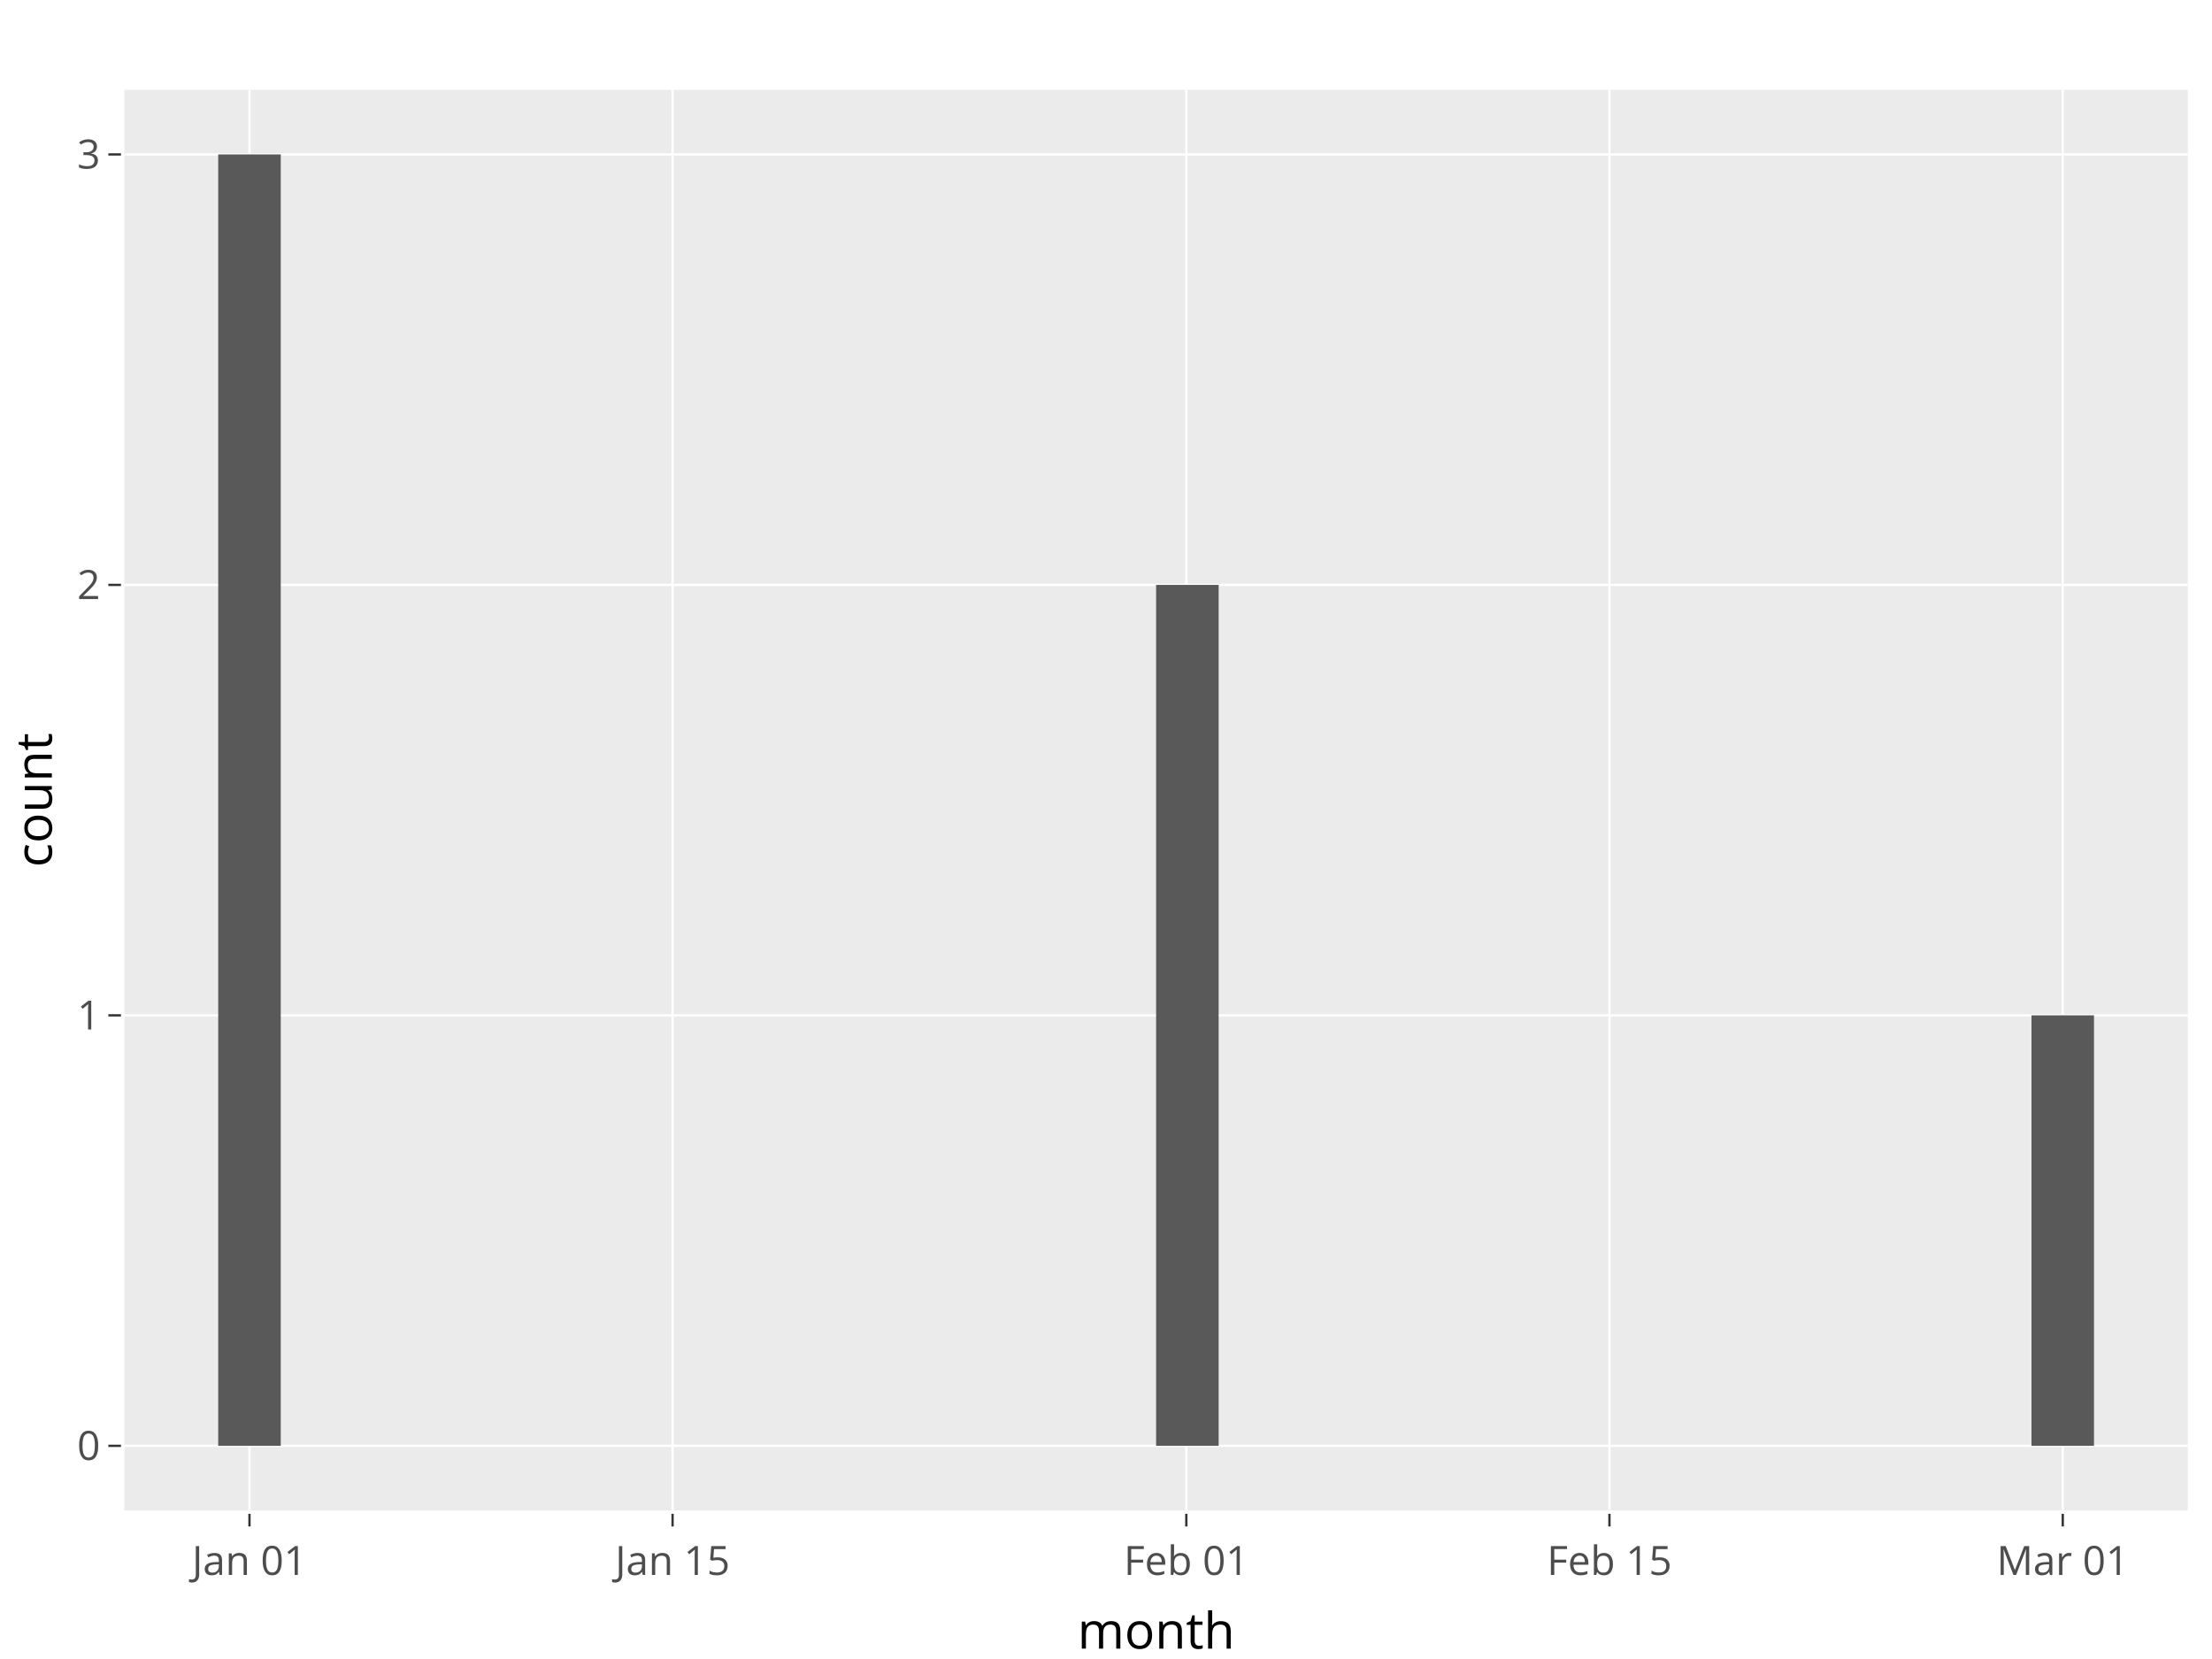
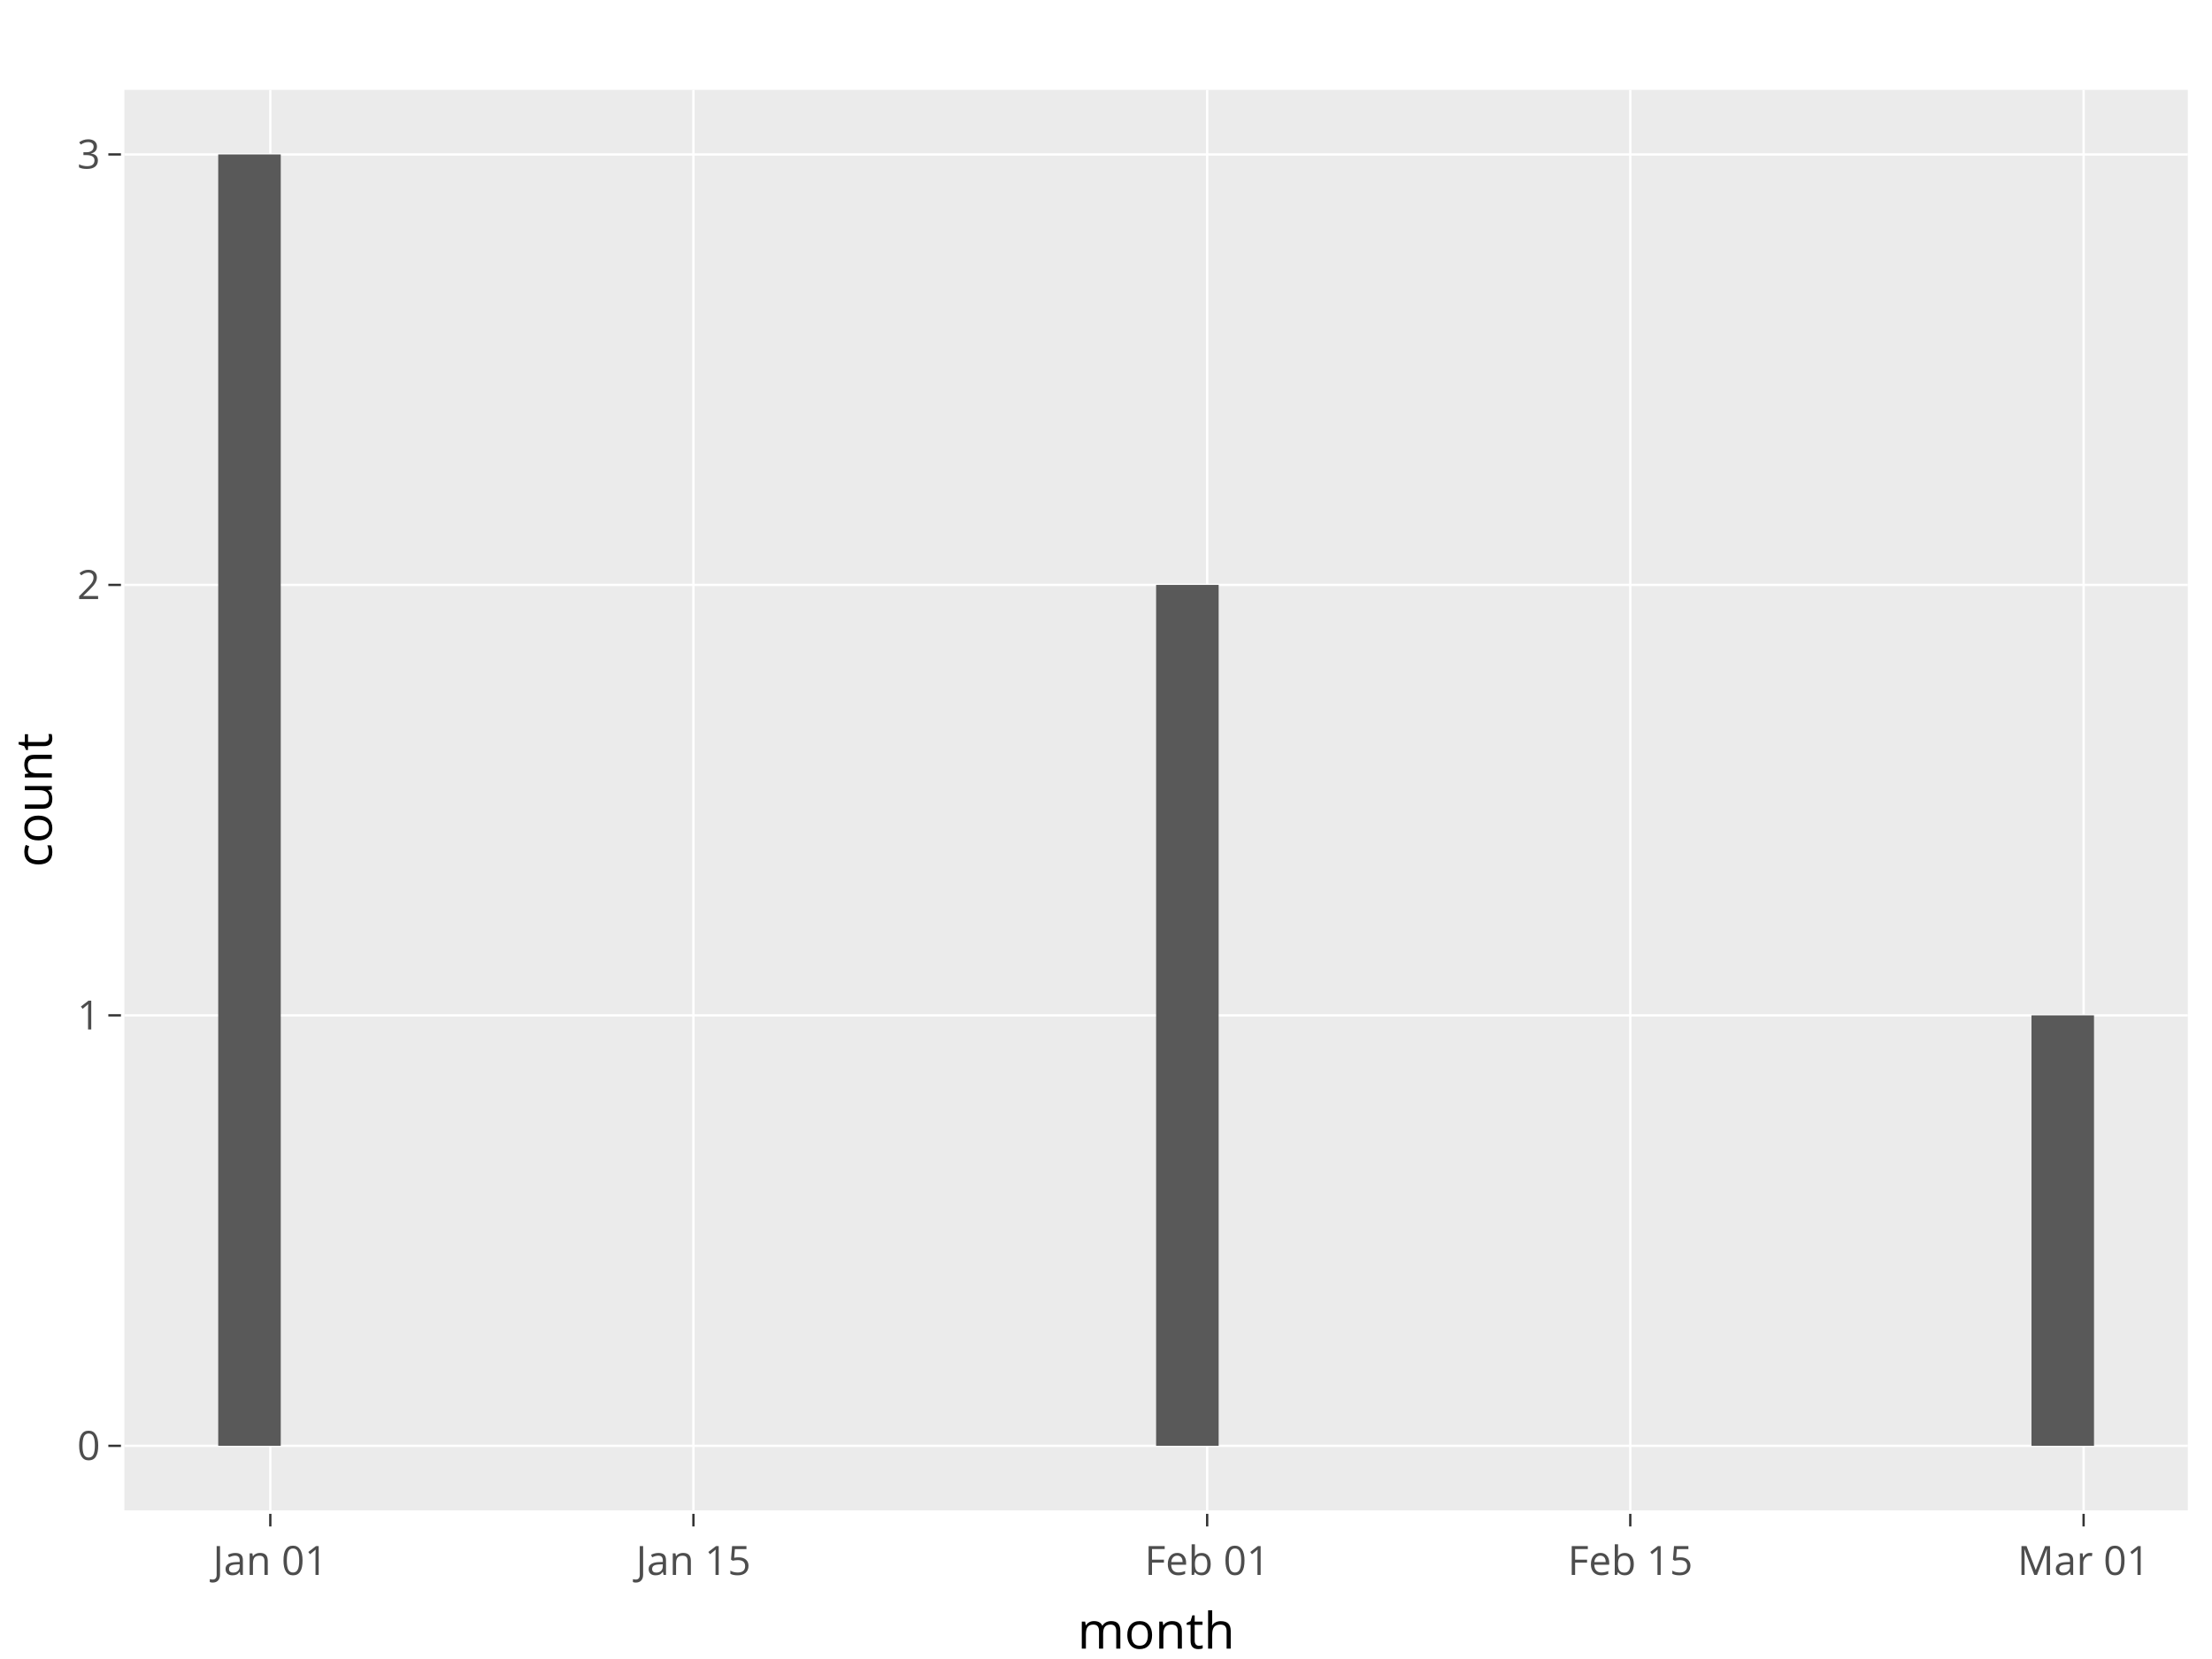
<svg xmlns="http://www.w3.org/2000/svg" class="main-svg" width="640" height="480" style="" viewBox="0 0 640 480">
  <rect x="0" y="0" width="640" height="480" style="fill: rgb(255, 255, 255); fill-opacity: 1;" />
  <defs id="defs-">
    <g class="clips">
      <clipPath id="clipxyplot" class="plotclip">
        <rect width="597" height="411" />
      </clipPath>
      <clipPath class="axesclip" id="clipx">
        <rect x="36" y="0" width="597" height="480" />
      </clipPath>
      <clipPath class="axesclip" id="clipy">
        <rect x="0" y="26" width="640" height="411" />
      </clipPath>
      <clipPath class="axesclip" id="clipxy">
        <rect x="36" y="26" width="597" height="411" />
      </clipPath>
    </g>
    <g class="gradients" />
    <g class="patterns" />
  </defs>
  <g class="bglayer">
    <rect class="bg" x="36" y="26" width="597" height="411" style="fill: rgb(235, 235, 235); fill-opacity: 1; stroke-width: 0;" />
  </g>
  <g class="layer-below">
    <g class="imagelayer" />
-     <g class="shapelayer" />
+     <g class="shapelayer">
+       <path data-index="0" fill-rule="evenodd" d="M36,437H633V26H36Z" style="opacity: 1; stroke: rgb(0, 0, 0); stroke-opacity: 0; fill: rgb(0, 0, 0); fill-opacity: 0; stroke-width: 0px;" />
+     </g>
  </g>
  <g class="cartesianlayer">
    <g class="subplot xy">
      <g class="layer-subplot">
        <g class="shapelayer" />
        <g class="imagelayer" />
      </g>
      <g class="gridlayer">
        <g class="x">
-           <path class="xgrid crisp" transform="translate(72.18,0)" d="M0,26v411" style="stroke: rgb(255, 255, 255); stroke-opacity: 1; stroke-width: 0.664px;" />
-           <path class="xgrid crisp" transform="translate(194.6,0)" d="M0,26v411" style="stroke: rgb(255, 255, 255); stroke-opacity: 1; stroke-width: 0.664px;" />
-           <path class="xgrid crisp" transform="translate(343.24,0)" d="M0,26v411" style="stroke: rgb(255, 255, 255); stroke-opacity: 1; stroke-width: 0.664px;" />
-           <path class="xgrid crisp" transform="translate(465.66,0)" d="M0,26v411" style="stroke: rgb(255, 255, 255); stroke-opacity: 1; stroke-width: 0.664px;" />
-           <path class="xgrid crisp" transform="translate(596.82,0)" d="M0,26v411" style="stroke: rgb(255, 255, 255); stroke-opacity: 1; stroke-width: 0.664px;" />
+           <path class="xgrid crisp" transform="translate(78.21,0)" d="M0,26v411" style="stroke: rgb(255, 255, 255); stroke-opacity: 1; stroke-width: 0.664px;" />
+           <path class="xgrid crisp" transform="translate(200.63,0)" d="M0,26v411" style="stroke: rgb(255, 255, 255); stroke-opacity: 1; stroke-width: 0.664px;" />
+           <path class="xgrid crisp" transform="translate(349.27,0)" d="M0,26v411" style="stroke: rgb(255, 255, 255); stroke-opacity: 1; stroke-width: 0.664px;" />
+           <path class="xgrid crisp" transform="translate(471.69,0)" d="M0,26v411" style="stroke: rgb(255, 255, 255); stroke-opacity: 1; stroke-width: 0.664px;" />
+           <path class="xgrid crisp" transform="translate(602.85,0)" d="M0,26v411" style="stroke: rgb(255, 255, 255); stroke-opacity: 1; stroke-width: 0.664px;" />
        </g>
        <g class="y">
          <path class="ygrid crisp" transform="translate(0,418.32)" d="M36,0h597" style="stroke: rgb(255, 255, 255); stroke-opacity: 1; stroke-width: 0.664px;" />
          <path class="ygrid crisp" transform="translate(0,293.77)" d="M36,0h597" style="stroke: rgb(255, 255, 255); stroke-opacity: 1; stroke-width: 0.664px;" />
          <path class="ygrid crisp" transform="translate(0,169.23)" d="M36,0h597" style="stroke: rgb(255, 255, 255); stroke-opacity: 1; stroke-width: 0.664px;" />
          <path class="ygrid crisp" transform="translate(0,44.68)" d="M36,0h597" style="stroke: rgb(255, 255, 255); stroke-opacity: 1; stroke-width: 0.664px;" />
        </g>
      </g>
      <g class="zerolinelayer" />
      <path class="xlines-below" />
      <path class="ylines-below" />
      <g class="overlines-below" />
      <g class="xaxislayer-below" />
      <g class="yaxislayer-below" />
      <g class="overaxes-below" />
      <g class="plot" transform="translate(36,26)" clip-path="url(#clipxyplot)">
        <g class="barlayer mlayer">
          <g class="trace bars" style="opacity: 1;">
            <g class="points">
              <g class="point">
                <path d="M27.14,392.32V18.68H45.23V392.32Z" style="vector-effect: non-scaling-stroke; opacity: 1; stroke-width: 1.89px; fill: rgb(89, 89, 89); fill-opacity: 1; stroke: rgb(0, 0, 0); stroke-opacity: 0;" />
              </g>
              <g class="point">
                <path d="M45.23,392.32V392.32H63.32V392.32Z" style="vector-effect: non-scaling-stroke; opacity: 1; stroke-width: 1.89px; fill: rgb(89, 89, 89); fill-opacity: 1; stroke: rgb(0, 0, 0); stroke-opacity: 0;" />
              </g>
              <g class="point">
                <path d="M63.32,392.32V392.32H81.41V392.32Z" style="vector-effect: non-scaling-stroke; opacity: 1; stroke-width: 1.89px; fill: rgb(89, 89, 89); fill-opacity: 1; stroke: rgb(0, 0, 0); stroke-opacity: 0;" />
              </g>
              <g class="point">
                <path d="M81.41,392.32V392.32H99.5V392.32Z" style="vector-effect: non-scaling-stroke; opacity: 1; stroke-width: 1.89px; fill: rgb(89, 89, 89); fill-opacity: 1; stroke: rgb(0, 0, 0); stroke-opacity: 0;" />
              </g>
              <g class="point">
                <path d="M99.5,392.32V392.32H117.59V392.32Z" style="vector-effect: non-scaling-stroke; opacity: 1; stroke-width: 1.89px; fill: rgb(89, 89, 89); fill-opacity: 1; stroke: rgb(0, 0, 0); stroke-opacity: 0;" />
              </g>
              <g class="point">
                <path d="M117.59,392.32V392.32H135.68V392.32Z" style="vector-effect: non-scaling-stroke; opacity: 1; stroke-width: 1.89px; fill: rgb(89, 89, 89); fill-opacity: 1; stroke: rgb(0, 0, 0); stroke-opacity: 0;" />
              </g>
              <g class="point">
                <path d="M135.68,392.32V392.32H153.77V392.32Z" style="vector-effect: non-scaling-stroke; opacity: 1; stroke-width: 1.89px; fill: rgb(89, 89, 89); fill-opacity: 1; stroke: rgb(0, 0, 0); stroke-opacity: 0;" />
              </g>
              <g class="point">
                <path d="M153.77,392.32V392.32H171.86V392.32Z" style="vector-effect: non-scaling-stroke; opacity: 1; stroke-width: 1.89px; fill: rgb(89, 89, 89); fill-opacity: 1; stroke: rgb(0, 0, 0); stroke-opacity: 0;" />
              </g>
              <g class="point">
                <path d="M171.86,392.32V392.32H189.95V392.32Z" style="vector-effect: non-scaling-stroke; opacity: 1; stroke-width: 1.89px; fill: rgb(89, 89, 89); fill-opacity: 1; stroke: rgb(0, 0, 0); stroke-opacity: 0;" />
              </g>
              <g class="point">
                <path d="M189.95,392.32V392.32H208.05V392.32Z" style="vector-effect: non-scaling-stroke; opacity: 1; stroke-width: 1.89px; fill: rgb(89, 89, 89); fill-opacity: 1; stroke: rgb(0, 0, 0); stroke-opacity: 0;" />
              </g>
              <g class="point">
                <path d="M208.05,392.32V392.32H226.14V392.32Z" style="vector-effect: non-scaling-stroke; opacity: 1; stroke-width: 1.89px; fill: rgb(89, 89, 89); fill-opacity: 1; stroke: rgb(0, 0, 0); stroke-opacity: 0;" />
              </g>
              <g class="point">
                <path d="M226.14,392.32V392.32H244.23V392.32Z" style="vector-effect: non-scaling-stroke; opacity: 1; stroke-width: 1.89px; fill: rgb(89, 89, 89); fill-opacity: 1; stroke: rgb(0, 0, 0); stroke-opacity: 0;" />
              </g>
              <g class="point">
                <path d="M244.23,392.32V392.32H262.32V392.32Z" style="vector-effect: non-scaling-stroke; opacity: 1; stroke-width: 1.89px; fill: rgb(89, 89, 89); fill-opacity: 1; stroke: rgb(0, 0, 0); stroke-opacity: 0;" />
              </g>
              <g class="point">
                <path d="M262.32,392.32V392.32H280.41V392.32Z" style="vector-effect: non-scaling-stroke; opacity: 1; stroke-width: 1.89px; fill: rgb(89, 89, 89); fill-opacity: 1; stroke: rgb(0, 0, 0); stroke-opacity: 0;" />
              </g>
              <g class="point">
                <path d="M280.41,392.32V392.32H298.5V392.32Z" style="vector-effect: non-scaling-stroke; opacity: 1; stroke-width: 1.89px; fill: rgb(89, 89, 89); fill-opacity: 1; stroke: rgb(0, 0, 0); stroke-opacity: 0;" />
              </g>
              <g class="point">
                <path d="M298.5,392.32V143.23H316.59V392.32Z" style="vector-effect: non-scaling-stroke; opacity: 1; stroke-width: 1.89px; fill: rgb(89, 89, 89); fill-opacity: 1; stroke: rgb(0, 0, 0); stroke-opacity: 0;" />
              </g>
              <g class="point">
                <path d="M316.59,392.32V392.32H334.68V392.32Z" style="vector-effect: non-scaling-stroke; opacity: 1; stroke-width: 1.89px; fill: rgb(89, 89, 89); fill-opacity: 1; stroke: rgb(0, 0, 0); stroke-opacity: 0;" />
              </g>
              <g class="point">
                <path d="M334.68,392.32V392.32H352.77V392.32Z" style="vector-effect: non-scaling-stroke; opacity: 1; stroke-width: 1.89px; fill: rgb(89, 89, 89); fill-opacity: 1; stroke: rgb(0, 0, 0); stroke-opacity: 0;" />
              </g>
              <g class="point">
                <path d="M352.77,392.32V392.32H370.86V392.32Z" style="vector-effect: non-scaling-stroke; opacity: 1; stroke-width: 1.89px; fill: rgb(89, 89, 89); fill-opacity: 1; stroke: rgb(0, 0, 0); stroke-opacity: 0;" />
              </g>
              <g class="point">
                <path d="M370.86,392.32V392.32H388.95V392.32Z" style="vector-effect: non-scaling-stroke; opacity: 1; stroke-width: 1.89px; fill: rgb(89, 89, 89); fill-opacity: 1; stroke: rgb(0, 0, 0); stroke-opacity: 0;" />
              </g>
              <g class="point">
                <path d="M388.95,392.32V392.32H407.05V392.32Z" style="vector-effect: non-scaling-stroke; opacity: 1; stroke-width: 1.89px; fill: rgb(89, 89, 89); fill-opacity: 1; stroke: rgb(0, 0, 0); stroke-opacity: 0;" />
              </g>
              <g class="point">
                <path d="M407.05,392.32V392.32H425.14V392.32Z" style="vector-effect: non-scaling-stroke; opacity: 1; stroke-width: 1.89px; fill: rgb(89, 89, 89); fill-opacity: 1; stroke: rgb(0, 0, 0); stroke-opacity: 0;" />
              </g>
              <g class="point">
                <path d="M425.14,392.32V392.32H443.23V392.32Z" style="vector-effect: non-scaling-stroke; opacity: 1; stroke-width: 1.89px; fill: rgb(89, 89, 89); fill-opacity: 1; stroke: rgb(0, 0, 0); stroke-opacity: 0;" />
              </g>
              <g class="point">
                <path d="M443.23,392.32V392.32H461.32V392.32Z" style="vector-effect: non-scaling-stroke; opacity: 1; stroke-width: 1.89px; fill: rgb(89, 89, 89); fill-opacity: 1; stroke: rgb(0, 0, 0); stroke-opacity: 0;" />
              </g>
              <g class="point">
                <path d="M461.32,392.32V392.32H479.41V392.32Z" style="vector-effect: non-scaling-stroke; opacity: 1; stroke-width: 1.89px; fill: rgb(89, 89, 89); fill-opacity: 1; stroke: rgb(0, 0, 0); stroke-opacity: 0;" />
              </g>
              <g class="point">
                <path d="M479.41,392.32V392.32H497.5V392.32Z" style="vector-effect: non-scaling-stroke; opacity: 1; stroke-width: 1.89px; fill: rgb(89, 89, 89); fill-opacity: 1; stroke: rgb(0, 0, 0); stroke-opacity: 0;" />
              </g>
              <g class="point">
                <path d="M497.5,392.32V392.32H515.59V392.32Z" style="vector-effect: non-scaling-stroke; opacity: 1; stroke-width: 1.89px; fill: rgb(89, 89, 89); fill-opacity: 1; stroke: rgb(0, 0, 0); stroke-opacity: 0;" />
              </g>
              <g class="point">
                <path d="M515.59,392.32V392.32H533.68V392.32Z" style="vector-effect: non-scaling-stroke; opacity: 1; stroke-width: 1.89px; fill: rgb(89, 89, 89); fill-opacity: 1; stroke: rgb(0, 0, 0); stroke-opacity: 0;" />
              </g>
              <g class="point">
                <path d="M533.68,392.32V392.32H551.77V392.32Z" style="vector-effect: non-scaling-stroke; opacity: 1; stroke-width: 1.89px; fill: rgb(89, 89, 89); fill-opacity: 1; stroke: rgb(0, 0, 0); stroke-opacity: 0;" />
              </g>
              <g class="point">
                <path d="M551.77,392.32V267.77H569.86V392.32Z" style="vector-effect: non-scaling-stroke; opacity: 1; stroke-width: 1.89px; fill: rgb(89, 89, 89); fill-opacity: 1; stroke: rgb(0, 0, 0); stroke-opacity: 0;" />
              </g>
            </g>
          </g>
        </g>
      </g>
      <g class="overplot" />
      <path class="xlines-above crisp" d="" style="fill: none; stroke-width: 1px; stroke: rgb(0, 0, 0); stroke-opacity: 0;" />
      <path class="ylines-above crisp" d="" style="fill: none; stroke-width: 1px; stroke: rgb(0, 0, 0); stroke-opacity: 0;" />
      <g class="overlines-above" />
      <g class="xaxislayer-above">
-         <path class="xtick ticks crisp" d="M0,438v3.653" transform="translate(72.18,0)" style="stroke: rgb(51, 51, 51); stroke-opacity: 1; stroke-width: 0.664px;" />
-         <path class="xtick ticks crisp" d="M0,438v3.653" transform="translate(194.6,0)" style="stroke: rgb(51, 51, 51); stroke-opacity: 1; stroke-width: 0.664px;" />
-         <path class="xtick ticks crisp" d="M0,438v3.653" transform="translate(343.24,0)" style="stroke: rgb(51, 51, 51); stroke-opacity: 1; stroke-width: 0.664px;" />
-         <path class="xtick ticks crisp" d="M0,438v3.653" transform="translate(465.66,0)" style="stroke: rgb(51, 51, 51); stroke-opacity: 1; stroke-width: 0.664px;" />
-         <path class="xtick ticks crisp" d="M0,438v3.653" transform="translate(596.82,0)" style="stroke: rgb(51, 51, 51); stroke-opacity: 1; stroke-width: 0.664px;" />
-         <g class="xtick">
-           <text text-anchor="middle" x="0" y="455.68" transform="translate(72.18,0)" style="font-family: 'Open Sans', verdana, arial, sans-serif; font-size: 11.69px; fill: rgb(77, 77, 77); fill-opacity: 1; white-space: pre; opacity: 1;">Jan 01</text>
-         </g>
-         <g class="xtick">
-           <text text-anchor="middle" x="0" y="455.68" style="font-family: 'Open Sans', verdana, arial, sans-serif; font-size: 11.69px; fill: rgb(77, 77, 77); fill-opacity: 1; white-space: pre; opacity: 1;" transform="translate(194.6,0)">Jan 15</text>
-         </g>
-         <g class="xtick">
-           <text text-anchor="middle" x="0" y="455.68" style="font-family: 'Open Sans', verdana, arial, sans-serif; font-size: 11.69px; fill: rgb(77, 77, 77); fill-opacity: 1; white-space: pre; opacity: 1;" transform="translate(343.24,0)">Feb 01</text>
-         </g>
-         <g class="xtick">
-           <text text-anchor="middle" x="0" y="455.68" style="font-family: 'Open Sans', verdana, arial, sans-serif; font-size: 11.69px; fill: rgb(77, 77, 77); fill-opacity: 1; white-space: pre; opacity: 1;" transform="translate(465.66,0)">Feb 15</text>
-         </g>
-         <g class="xtick">
-           <text text-anchor="middle" x="0" y="455.68" style="font-family: 'Open Sans', verdana, arial, sans-serif; font-size: 11.69px; fill: rgb(77, 77, 77); fill-opacity: 1; white-space: pre; opacity: 1;" transform="translate(596.82,0)">Mar 01</text>
+         <path class="xtick ticks crisp" d="M0,438v3.653" transform="translate(78.21,0)" style="stroke: rgb(51, 51, 51); stroke-opacity: 1; stroke-width: 0.664px;" />
+         <path class="xtick ticks crisp" d="M0,438v3.653" transform="translate(200.63,0)" style="stroke: rgb(51, 51, 51); stroke-opacity: 1; stroke-width: 0.664px;" />
+         <path class="xtick ticks crisp" d="M0,438v3.653" transform="translate(349.27,0)" style="stroke: rgb(51, 51, 51); stroke-opacity: 1; stroke-width: 0.664px;" />
+         <path class="xtick ticks crisp" d="M0,438v3.653" transform="translate(471.69,0)" style="stroke: rgb(51, 51, 51); stroke-opacity: 1; stroke-width: 0.664px;" />
+         <path class="xtick ticks crisp" d="M0,438v3.653" transform="translate(602.85,0)" style="stroke: rgb(51, 51, 51); stroke-opacity: 1; stroke-width: 0.664px;" />
+         <g class="xtick">
+           <text text-anchor="middle" x="0" y="455.68" transform="translate(78.21,0)" style="font-family: 'Open Sans', verdana, arial, sans-serif; font-size: 11.69px; fill: rgb(77, 77, 77); fill-opacity: 1; white-space: pre; opacity: 1;">Jan 01</text>
+         </g>
+         <g class="xtick">
+           <text text-anchor="middle" x="0" y="455.68" style="font-family: 'Open Sans', verdana, arial, sans-serif; font-size: 11.69px; fill: rgb(77, 77, 77); fill-opacity: 1; white-space: pre; opacity: 1;" transform="translate(200.63,0)">Jan 15</text>
+         </g>
+         <g class="xtick">
+           <text text-anchor="middle" x="0" y="455.68" style="font-family: 'Open Sans', verdana, arial, sans-serif; font-size: 11.69px; fill: rgb(77, 77, 77); fill-opacity: 1; white-space: pre; opacity: 1;" transform="translate(349.27,0)">Feb 01</text>
+         </g>
+         <g class="xtick">
+           <text text-anchor="middle" x="0" y="455.68" style="font-family: 'Open Sans', verdana, arial, sans-serif; font-size: 11.69px; fill: rgb(77, 77, 77); fill-opacity: 1; white-space: pre; opacity: 1;" transform="translate(471.69,0)">Feb 15</text>
+         </g>
+         <g class="xtick">
+           <text text-anchor="middle" x="0" y="455.68" style="font-family: 'Open Sans', verdana, arial, sans-serif; font-size: 11.69px; fill: rgb(77, 77, 77); fill-opacity: 1; white-space: pre; opacity: 1;" transform="translate(602.85,0)">Mar 01</text>
        </g>
      </g>
      <g class="yaxislayer-above">
        <path class="ytick ticks crisp" d="M35,0h-3.653" transform="translate(0,418.32)" style="stroke: rgb(51, 51, 51); stroke-opacity: 1; stroke-width: 0.664px;" />
        <path class="ytick ticks crisp" d="M35,0h-3.653" transform="translate(0,293.77)" style="stroke: rgb(51, 51, 51); stroke-opacity: 1; stroke-width: 0.664px;" />
        <path class="ytick ticks crisp" d="M35,0h-3.653" transform="translate(0,169.23)" style="stroke: rgb(51, 51, 51); stroke-opacity: 1; stroke-width: 0.664px;" />
        <path class="ytick ticks crisp" d="M35,0h-3.653" transform="translate(0,44.68)" style="stroke: rgb(51, 51, 51); stroke-opacity: 1; stroke-width: 0.664px;" />
        <g class="ytick">
          <text text-anchor="end" x="29.009" y="4.091" transform="translate(0,418.32)" style="font-family: 'Open Sans', verdana, arial, sans-serif; font-size: 11.69px; fill: rgb(77, 77, 77); fill-opacity: 1; white-space: pre; opacity: 1;">0</text>
        </g>
        <g class="ytick">
          <text text-anchor="end" x="29.009" y="4.091" style="font-family: 'Open Sans', verdana, arial, sans-serif; font-size: 11.69px; fill: rgb(77, 77, 77); fill-opacity: 1; white-space: pre; opacity: 1;" transform="translate(0,293.77)">1</text>
        </g>
        <g class="ytick">
          <text text-anchor="end" x="29.009" y="4.091" style="font-family: 'Open Sans', verdana, arial, sans-serif; font-size: 11.69px; fill: rgb(77, 77, 77); fill-opacity: 1; white-space: pre; opacity: 1;" transform="translate(0,169.23)">2</text>
        </g>
        <g class="ytick">
          <text text-anchor="end" x="29.009" y="4.091" style="font-family: 'Open Sans', verdana, arial, sans-serif; font-size: 11.69px; fill: rgb(77, 77, 77); fill-opacity: 1; white-space: pre; opacity: 1;" transform="translate(0,44.68)">3</text>
        </g>
      </g>
      <g class="overaxes-above" />
    </g>
  </g>
  <g class="polarlayer" />
  <g class="smithlayer" />
  <g class="ternarylayer" />
  <g class="geolayer" />
  <g class="funnelarealayer" />
  <g class="pielayer" />
  <g class="iciclelayer" />
  <g class="treemaplayer" />
  <g class="sunburstlayer" />
  <g class="glimages" />
  <defs id="topdefs-">
    <g class="clips" />
  </defs>
  <g class="layer-above">
    <g class="imagelayer" />
-     <g class="shapelayer">
-       <path data-index="0" fill-rule="evenodd" d="M36,437H633V26H36Z" style="opacity: 1; stroke: rgb(0, 0, 0); stroke-opacity: 0; fill: rgb(0, 0, 0); fill-opacity: 0; stroke-width: 0px;" />
-     </g>
+     <g class="shapelayer" />
  </g>
  <g class="infolayer">
    <g class="g-gtitle" />
    <g class="g-xtitle" transform="translate(0,-13.83562)">
      <text class="xtitle" x="334.5" y="490.836" text-anchor="middle" style="font-family: 'Open Sans', verdana, arial, sans-serif; font-size: 14.61px; fill: rgb(0, 0, 0); opacity: 1; font-weight: normal; white-space: pre;">month</text>
    </g>
    <g class="g-ytitle" transform="translate(18.22363,0)">
      <text class="ytitle" transform="rotate(-90,-3.223744,231.5)" x="-3.224" y="231.5" text-anchor="middle" style="font-family: 'Open Sans', verdana, arial, sans-serif; font-size: 14.61px; fill: rgb(0, 0, 0); opacity: 1; font-weight: normal; white-space: pre;">count</text>
    </g>
  </g>
</svg>
